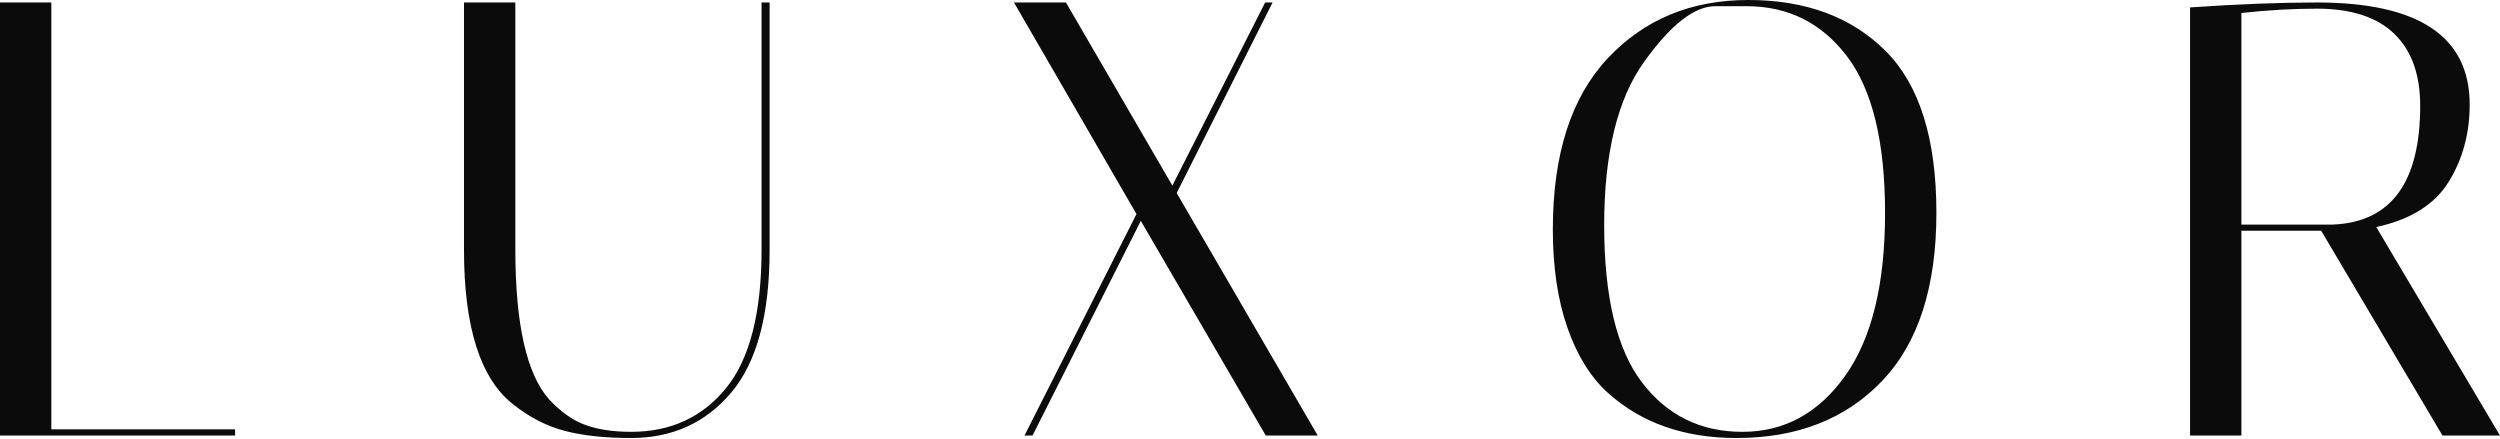
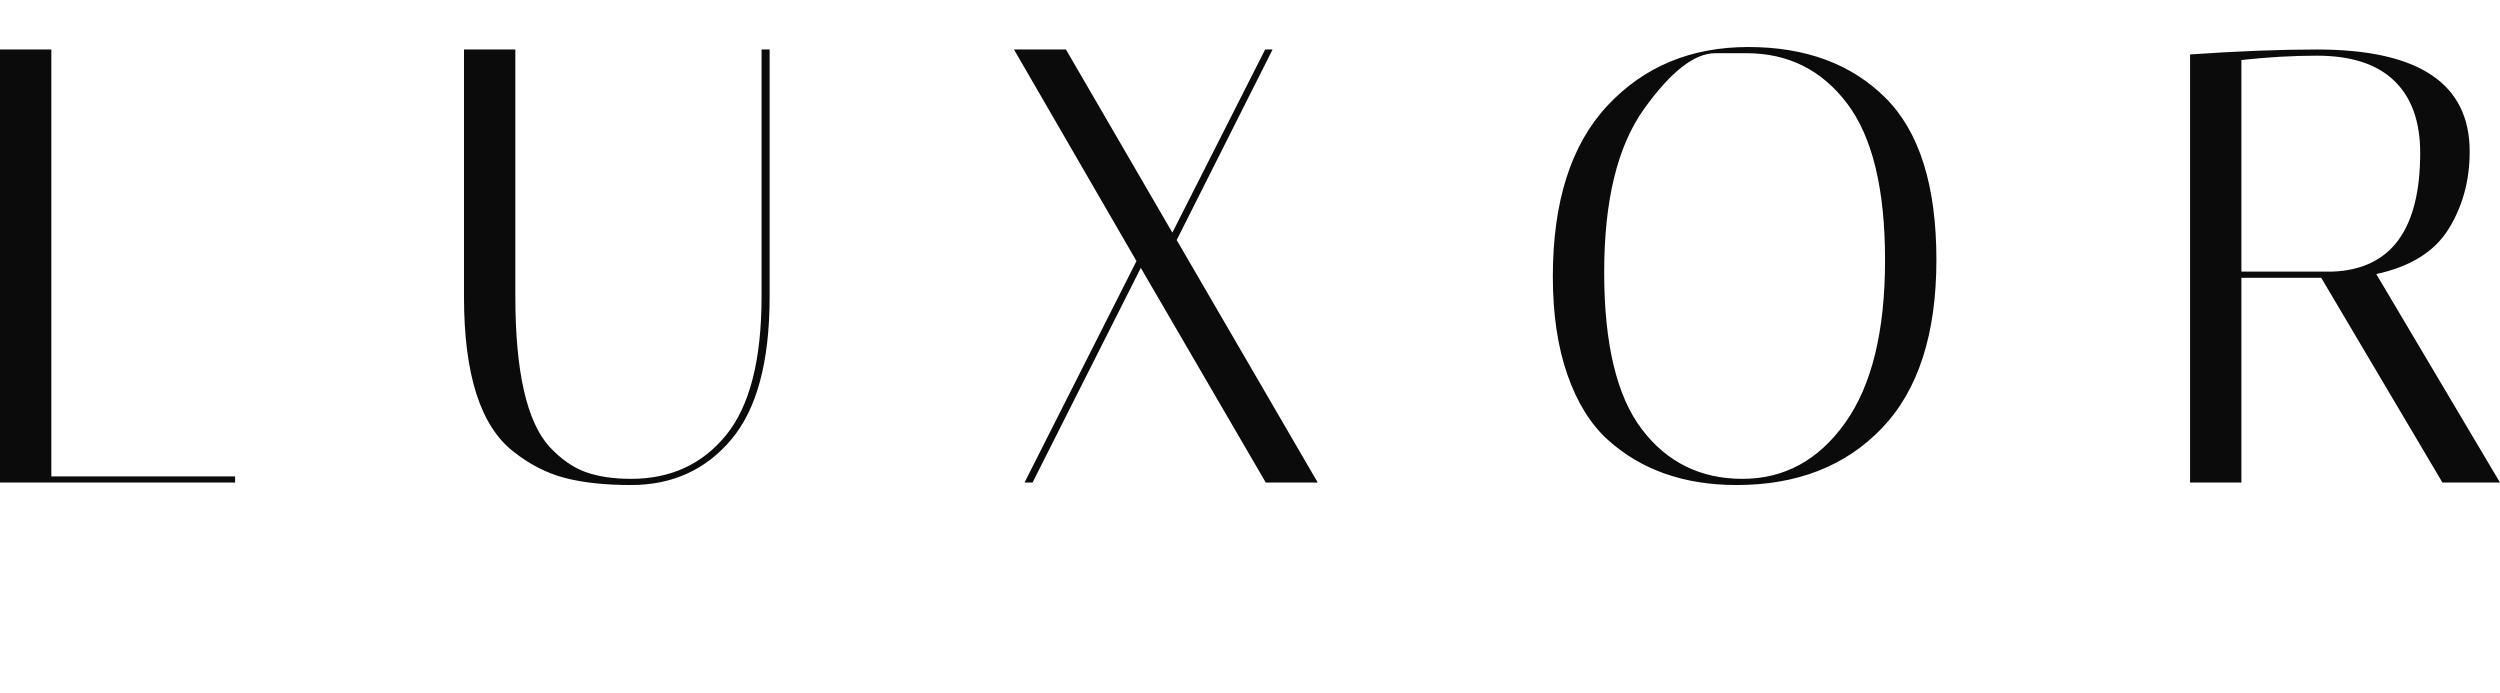
- <svg xmlns="http://www.w3.org/2000/svg" viewBox="0 0 404.10 70.80" fill="#0b0b0b">
-   <g transform="translate(-7.00 70.40) scale(0.1 -0.1)">
+ <svg xmlns="http://www.w3.org/2000/svg" viewBox="0 0 404.10 112" fill="#0b0b0b">
+   <g transform="translate(-7.00 78) scale(0.1 -0.1)">
    <path d="M450 0L70 0L70 700L153 700L153 10L450 10Z M1301 700L1314 700L1314 300Q1314 143 1252 69.5Q1190 -4 1090 -4Q1027 -4 983 7.5Q939 19 900 50Q820 112 820 300L820 700L903 700L903 301Q903 119 958 58Q986 28 1016.5 17Q1047 6 1090 6Q1186 6 1243.5 76.5Q1301 147 1301 301Z M1739 0L1726 0L1907 358L1709 700L1793 700L1965 404L2115 700L2127 700L1972 392L2200 0L2116 0L1914 347Z M2580 333Q2580 515 2668.5 609.5Q2757 704 2896 704Q3035 704 3117.5 622Q3200 540 3200 360Q3200 180 3112 88Q3024 -4 2877 -4Q2750 -4 2669 69Q2627 107 2603.5 174.5Q2580 242 2580 333ZM2893 694Q2893 694 2842.5 694Q2792 694 2727.5 604Q2663 514 2663 340Q2663 166 2724 86Q2785 6 2886.5 6Q2988 6 3052.5 96.5Q3117 187 3117 359.5Q3117 532 3055.5 613Q2994 694 2893 694Z M3610 692Q3726 700 3815 700Q4062 700 4062 535Q4062 465 4028 410Q3994 355 3911 337L4111 0L4018 0L3822 331L3693 331L3693 0L3610 0ZM3815 690Q3757 690 3693 683L3693 341L3841 341Q3982 347 3982 533Q3982 609 3940 649.5Q3898 690 3815 690Z" />
  </g>
</svg>
